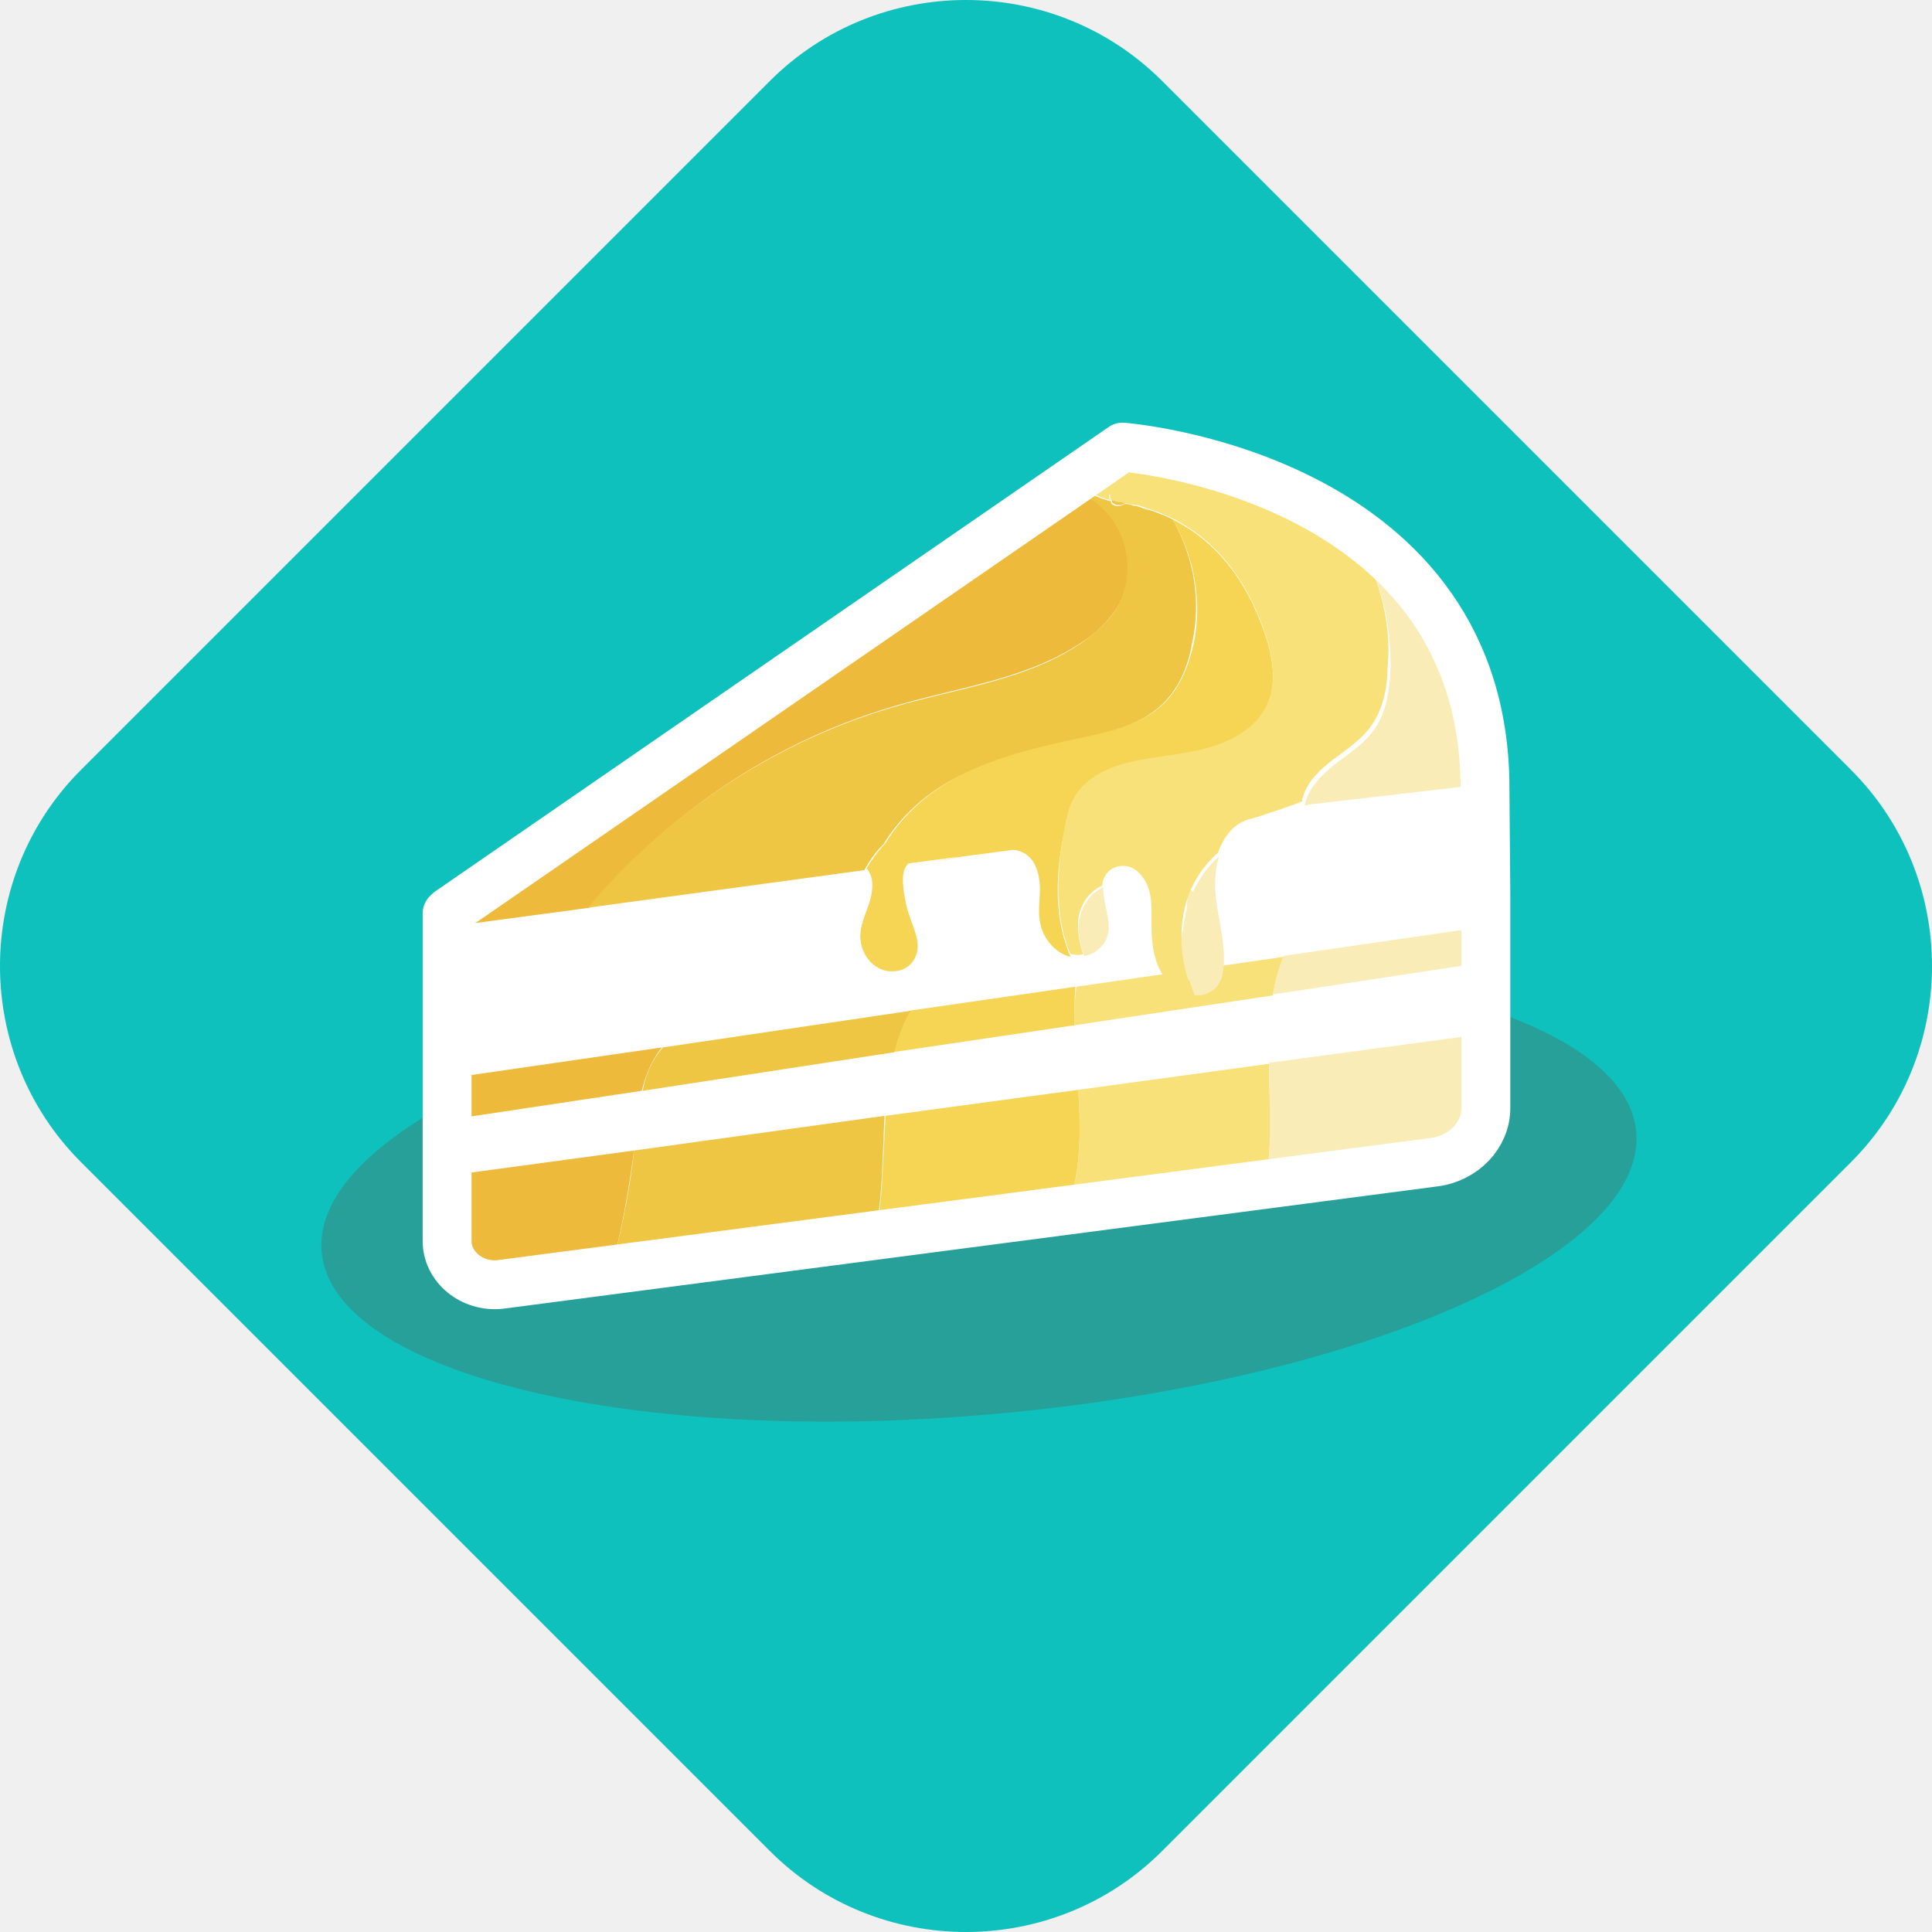
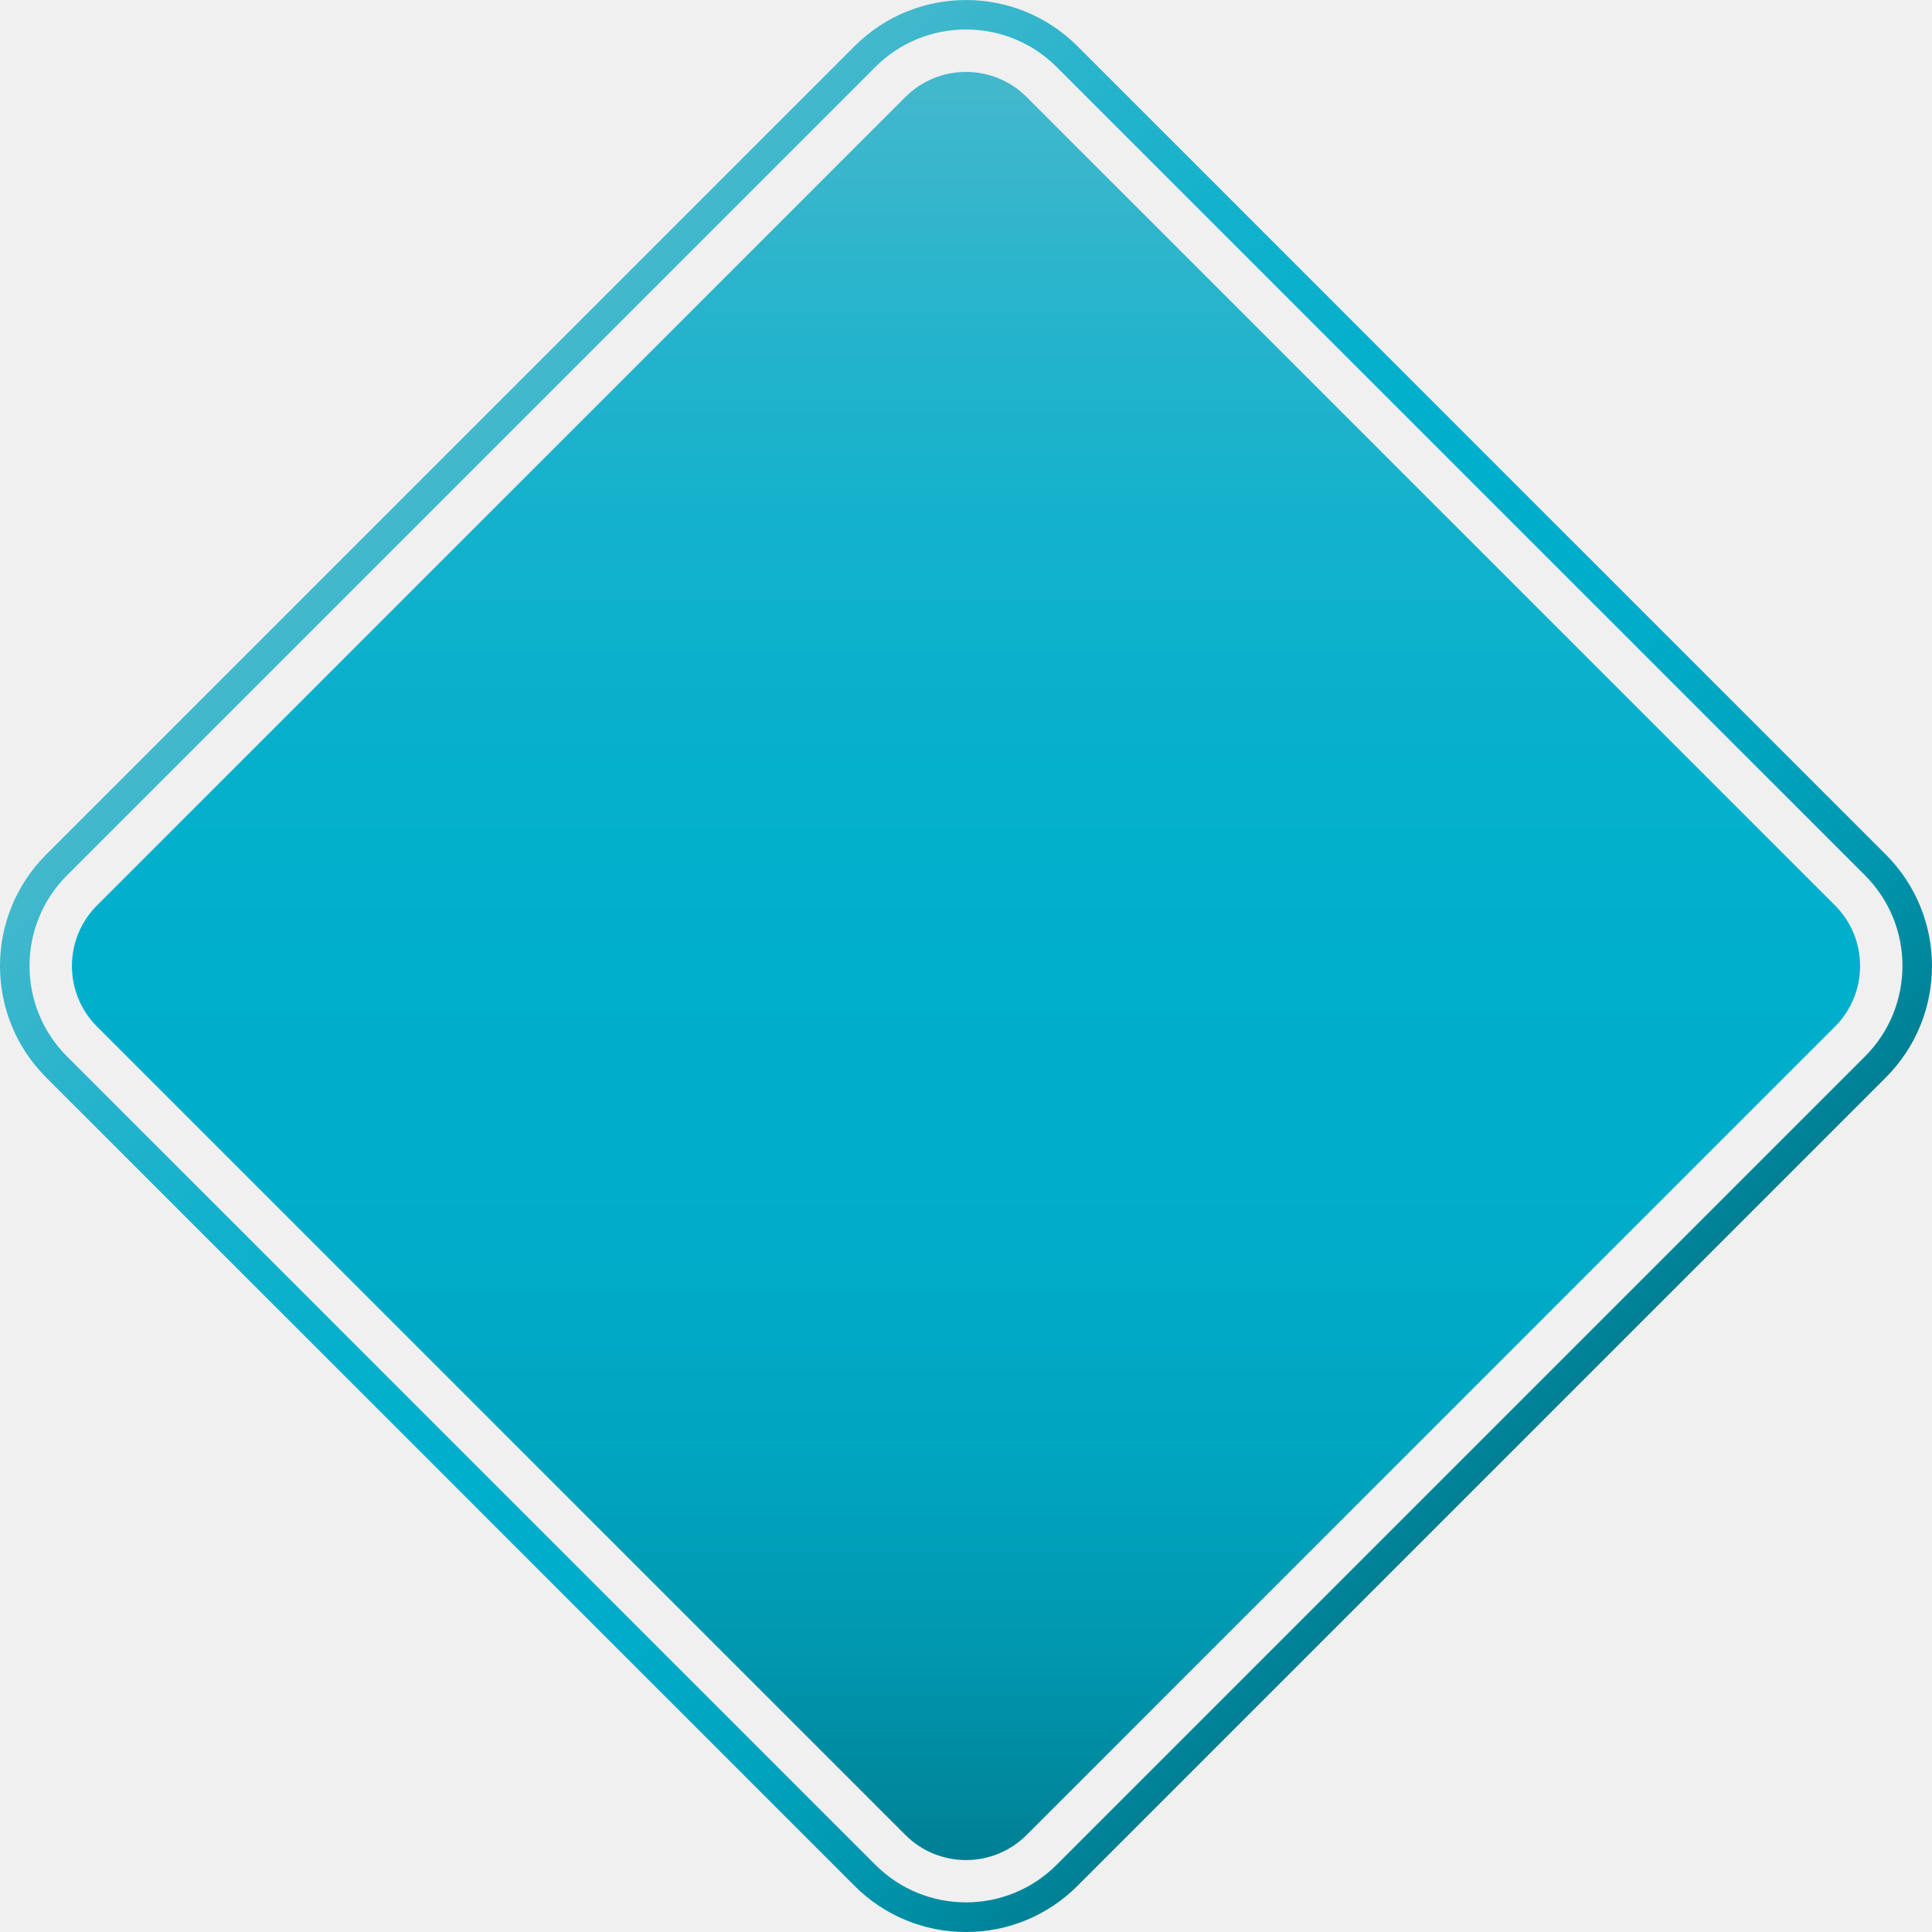
- <svg xmlns="http://www.w3.org/2000/svg" version="1.1" id="Layer_1" x="0px" y="0px" viewBox="0 0 200.5 200.5" enable-background="new 0 0 200.5 200.5" xml:space="preserve">
-   <path fill="#0EC1BC" d="M192.1,120.6l-71.5,71.5c-11.2,11.2-29.5,11.2-40.7,0L8.4,120.6c-11.2-11.2-11.2-29.5,0-40.7L79.9,8.4  c11.2-11.2,29.5-11.2,40.7,0l71.5,71.5C203.3,91.1,203.3,109.4,192.1,120.6z" />
-   <ellipse transform="matrix(0.9958 -9.115107e-02 9.115107e-02 0.9958 -10.8562 9.7731)" fill="#27A09A" cx="101.6" cy="123.7" rx="68.5" ry="23.1" />
-   <g>
-     <path fill="#FFFFFF" d="M153.4,80.8c-0.8-30.3-37.1-32.9-37.1-32.9L47.3,94l0,0l-0.2,0.2l0,1.8l0-1.8v11.2v7.4v3.9v5.3v4.8   c0,2.6,2.6,4.6,5.4,4.3l95.7-12.2c3-0.4,5.2-2.7,5.2-5.4v-4.7V102v-3.4v-6.4L153.4,80.8L153.4,80.8z" />
-     <g>
-       <path fill="#F9E17A" d="M131.7,110.4l-19.8,2.7c0.2,3.3,0.3,6.6-0.4,9.8c-0.1,0.3-0.1,0.5-0.2,0.8l20.3-2.9    c0.2-1.5,0.2-3.1,0.2-4.6C131.8,114.2,131.7,112.3,131.7,110.4z" />
-       <path fill="#F6D555" d="M111.9,113.1l-20,2.7c-0.2,3.6-0.3,7.2-0.7,10.7l20.1-2.8c0.1-0.3,0.1-0.5,0.2-0.8    C112.2,119.6,112.1,116.4,111.9,113.1z" />
-       <path fill="#EDBA3B" d="M47.3,121.9v5.3c0,2.9,2.5,5.1,5.4,4.7l11.1-1.6c0.9-3.6,1.5-7.2,2-10.9L47.3,121.9z" />
-       <path fill="#EFC643" d="M65.8,119.4c-0.4,3.7-1.1,7.3-2,10.9l27.3-3.8c0.5-3.5,0.5-7.1,0.7-10.7L65.8,119.4z" />
-       <path fill="#F9ECB7" d="M131.8,116.1c0,1.5,0,3.1-0.2,4.6l16.4-2.3c3-0.4,5.2-2.9,5.2-5.9v-5.1l-21.5,2.9    C131.7,112.3,131.8,114.2,131.8,116.1z" />
-       <path fill="#F9E17A" d="M111.5,106.4l20.6-3.1c0.2-1.4,0.6-2.7,1.1-4l-21.5,3.1C111.5,103.7,111.5,105,111.5,106.4z" />
-       <path fill="#F9ECB7" d="M132.1,103.2l21.1-3.2v-3.7l-20,2.9C132.7,100.5,132.3,101.9,132.1,103.2z" />
-       <path fill="#EDBA3B" d="M68.6,108.8c0,0,0.1-0.1,0.1-0.1l-21.4,3.1v4.3l19.3-2.9C67,111.6,67.6,110.1,68.6,108.8z" />
-       <path fill="#F6D555" d="M111.5,106.4c0-1.3,0-2.7,0.1-4l-17.3,2.5c-0.8,1.3-1.3,2.8-1.7,4.3L111.5,106.4z" />
-       <path fill="#EFC643" d="M66.7,113.2l26.1-4c0.4-1.5,0.9-3,1.7-4.3l-25.7,3.8c0,0-0.1,0.1-0.1,0.1C67.6,110.1,67,111.6,66.7,113.2z    " />
-       <g>
-         <path fill="none" d="M135.6,83.5l0.1,0C135.7,83.5,135.7,83.5,135.6,83.5z" />
-         <path fill="#F6D555" d="M135.7,83.5l-0.1,0C135.5,83.7,135.7,83.5,135.7,83.5z" />
-         <path fill="#F9ECB7" d="M123.4,92.1c1.2,1.3,1.8,3,2.2,4.7c0.3,1.2,0.5,2.6-0.1,3.7c-0.6,1.1-2.2,1.7-3.1,0.8     c-1-1-0.4-2.6,0.1-3.9c0.7-1.9,0.9-4.1,0.5-6.1" />
-         <path fill="#F9ECB7" d="M112,95.6c-0.2,1.2,0.1,2.4,0.5,3.6c0.6-0.1,1.1-0.3,1.5-0.7c2.1-1.7,0.4-4.4,0.5-6.4     C113.1,92.7,112.2,94.1,112,95.6z" />
-         <path fill="#F9ECB7" d="M123.4,93.6c-1.1,3.1-0.7,6.6,0.6,9.7c0.3,0,0.7,0,1-0.1c1.6-0.5,1.9-1.8,2-3c0.2-2.7-0.8-5.4-0.9-8.2     c0-1,0.1-2.1,0.4-3.1C125.1,90.1,124,91.8,123.4,93.6z" />
-         <path fill="#F9ECB7" d="M139.9,54.5c3,4.4,4.6,9.7,4.4,15.1c-0.1,2.3-0.5,4.6-1.9,6.4c-1.1,1.4-2.7,2.4-4.1,3.5     c-1.3,1.1-2.6,2.4-2.9,4.1c0.1,0,0.2-0.1,0.3-0.1c0.1,0,0.1,0,0.1,0l15.5-1.8c1-0.1,1.8-1,1.7-2     C152.2,67.5,146.6,59.6,139.9,54.5z" />
-         <path fill="#F6D555" d="M131.2,65.6c-1.9-5.5-5-9.4-9.5-11.7c2.2,3.8,3.1,8.4,2.2,12.8c-0.5,2.3-1.4,4.6-3.1,6.3     c-2.4,2.3-5.8,2.9-9,3.6c-4.7,1-9.5,2.1-13.6,4.7c-2.5,1.5-4.8,3.7-6.3,6.2c0,0,0,0,0,0c-0.1,0.1-0.1,0.1-0.2,0.2     c-0.7,0.8-1.3,1.6-1.8,2.5l0.1,0c0.7,0.9,0.6,2.1,0.3,3.2c-0.3,1.1-0.9,2.2-1,3.4c-0.2,1.9,1.2,4.1,3.4,4c0.9,0,1.8-0.5,2.2-1.3     c0.8-1.4,0-2.9-0.5-4.4c-0.4-1.1-0.6-2.3-0.7-3.5c0-0.7,0-1.5,0.6-2c0,0,0,0,0,0l5.3-0.7c-1,0.2-2,0.4-2.9,0.6l3.1-0.6l5.3-0.7     c0.4,0,0.7,0.1,1.1,0.3c1.2,0.6,1.6,2,1.7,3.2c0.1,1.3-0.2,2.6,0,3.8c0.2,1.7,1.5,3.4,3.2,3.8c-0.3-0.7-0.5-1.3-0.7-2     c-1-3.6-0.7-7.5,0.1-11.2c0.2-1.1,0.5-2.2,1-3.1c0.4-0.7,0.9-1.2,1.6-1.7c0.5-0.4,1-0.7,1.5-1c2.8-1.4,6-1.5,9.1-2     c3.1-0.6,6.3-1.9,7.7-4.7C132.6,71,132.1,68.1,131.2,65.6z" />
-         <path fill="none" d="M116.8,52.2C116.8,52.2,116.8,52.2,116.8,52.2c-0.2,0-0.3-0.1-0.5-0.1C116.5,52.2,116.6,52.2,116.8,52.2z" />
-         <path fill="none" d="M117.8,52.5c-0.3-0.1-0.6-0.2-1-0.2c0,0,0,0,0,0C117.1,52.3,117.4,52.4,117.8,52.5z" />
-         <path fill="none" d="M117.9,52.5c0.4,0.1,0.8,0.2,1.2,0.4C118.7,52.7,118.3,52.6,117.9,52.5z" />
-         <path fill="none" d="M119.2,52.9c0.9,0.3,1.7,0.6,2.5,1C120.9,53.5,120.1,53.2,119.2,52.9z" />
-         <path fill="#F9E17A" d="M115.2,51.3c0,0.2,0,0.4,0.1,0.6c0,0,0.1,0,0.1,0c0-0.2,0-0.3,0-0.5C115.3,51.4,115.3,51.3,115.2,51.3z" />
-         <path fill="#F9E17A" d="M139.9,54.5c-10.6-8.2-23.9-9.2-23.9-9.2l-1.2,0.9l-2.5,1.8l-2.5,1.8c1,0.2,1.9,0.4,2.9,0.7     c0.5,0.7,1.4,1.1,2.5,1.4c-0.1-0.2-0.1-0.4-0.1-0.6c0.1,0,0.1,0.1,0.2,0.1c0,0.2,0,0.3,0,0.5c0.3,0.1,0.6,0.1,0.9,0.2     c0.2,0,0.3,0.1,0.5,0.1c0.3,0.1,0.6,0.1,1,0.2c0.1,0,0.1,0,0.2,0c0.4,0.1,0.8,0.2,1.2,0.4c0,0,0,0,0.1,0c0.9,0.3,1.7,0.6,2.5,1     c0,0,0,0,0,0v0c4.5,2.3,7.6,6.2,9.5,11.7c0.9,2.5,1.4,5.4,0.2,7.8c-1.4,2.8-4.6,4.1-7.7,4.7c-3.1,0.6-6.3,0.7-9.1,2     c-1.2,0.6-2.4,1.5-3.1,2.7c-0.6,1-0.8,2.1-1,3.1c-0.7,3.7-1,7.6-0.1,11.2c0.2,0.7,0.4,1.4,0.7,2c0.2,0,0.4,0.1,0.7,0.1     c0.2,0,0.4,0,0.6-0.1c-0.4-1.2-0.6-2.4-0.5-3.6c0.2-1.5,1.1-2.9,2.5-3.5c0-0.6,0.3-1.2,0.8-1.6c0.8-0.6,2-0.6,2.8,0.1     c1.7,1.5,1.5,3.6,1.5,5.5c0,2.3,0.3,4.8,2.1,6.3c0.6,0.5,1.4,0.8,2.2,0.8c-1.3-3-1.6-6.5-0.6-9.7c0.6-1.8,1.7-3.5,3.2-4.8     c0.6-1.7,1.7-3.1,3.3-3.5c0.6-0.1,4.3-1.4,5.4-1.8c0.3-1.7,1.5-3,2.9-4.1c1.4-1.1,3-2.1,4.1-3.5c1.4-1.8,1.9-4.2,1.9-6.4     C144.5,64.3,142.9,58.9,139.9,54.5z" />
-         <path fill="#EFC643" d="M115.4,51.9c0,0.1,0,0.1,0,0.2c0.3,0.4,1,0.4,1.4,0.1c-0.2,0-0.3-0.1-0.5-0.1     C116,52.1,115.7,52,115.4,51.9z" />
-         <path fill="#EFC643" d="M117.8,52.5c0.1,0,0.1,0,0.2,0C117.9,52.5,117.8,52.5,117.8,52.5z" />
-         <polygon fill="#EFC643" points="121.7,53.9 121.7,53.9 121.7,53.9    " />
-         <path fill="#EFC643" d="M119.1,52.9C119.2,52.9,119.2,52.9,119.1,52.9C119.2,52.9,119.2,52.9,119.1,52.9z" />
-         <path fill="#EDBA3B" d="M93.8,73c6.4-1.8,13.2-2.7,18.7-6.5c1.5-1,2.8-2.3,3.7-3.9c1.3-2.5,1.2-5.8-0.3-8.2     c-1.4-2.3-3.9-3.9-6.6-4.2L48.9,94.8c-0.4,0.3-0.2,1,0.4,1l11.9-1.6C69.6,84,81.1,76.5,93.8,73z" />
-         <path fill="#EFC643" d="M121.7,53.9C121.7,53.9,121.7,53.9,121.7,53.9c-0.8-0.4-1.6-0.7-2.5-1c0,0,0,0-0.1,0     c-0.4-0.1-0.8-0.3-1.2-0.4c-0.1,0-0.1,0-0.2,0c-0.3-0.1-0.6-0.2-1-0.2c-0.4,0.3-1.1,0.3-1.4-0.1c0-0.1,0-0.1,0-0.2     c0,0-0.1,0-0.1,0c0,0,0,0.1,0,0.1c0,0,0-0.1,0-0.1c-1.1-0.3-2-0.6-2.5-1.4c-1-0.3-1.9-0.5-2.9-0.7l-0.6,0.4     c2.7,0.3,5.2,1.9,6.6,4.2c1.5,2.5,1.6,5.7,0.3,8.2c-0.8,1.6-2.2,2.8-3.7,3.9c-5.4,3.8-12.3,4.7-18.7,6.5     c-12.7,3.5-24.2,11-32.7,21.1l28.7-3.9c0.5-0.9,1.1-1.8,1.8-2.5c0.1-0.1,0.1-0.1,0.2-0.2c1.5-2.5,3.8-4.7,6.3-6.2     c4.1-2.5,8.9-3.7,13.6-4.7c3.2-0.7,6.6-1.3,9-3.6c1.7-1.6,2.7-3.9,3.1-6.3C124.7,62.4,123.9,57.8,121.7,53.9z" />
-       </g>
-     </g>
-     <path fill="none" stroke="#FFFFFF" stroke-width="5.074" stroke-linecap="round" stroke-linejoin="round" stroke-miterlimit="10" d="   M154.1,80.8c-0.8-31.6-37.6-34.4-37.6-34.4L46.6,94.6l0,0l-0.2,0.2l0,0l0,0v11.7v7.7v4.1v5.5v5c0,2.7,2.6,4.8,5.5,4.5l97-12.7   c3-0.4,5.3-2.8,5.3-5.6v-4.9v-7v-3.5v-6.7L154.1,80.8L154.1,80.8z" />
-   </g>
+ <svg xmlns="http://www.w3.org/2000/svg" xmlns:xlink="http://www.w3.org/1999/xlink" id="レイヤー_1" data-name="レイヤー 1" viewBox="0 0 774.39 774.38">
+   <defs>
+     <style>.cls-1{fill:url(#linear-gradient);}.cls-2{fill:url(#ブルーグラデーション);}</style>
+     <linearGradient id="linear-gradient" x1="211.91" y1="521.82" x2="211.91" y2="1106.4" gradientTransform="translate(-225.19 73.99) rotate(-45)" gradientUnits="userSpaceOnUse">
+       <stop offset="0" stop-color="#44b8cc" />
+       <stop offset="0.12" stop-color="#29b4cc" />
+       <stop offset="0.26" stop-color="#12b1cc" />
+       <stop offset="0.39" stop-color="#05b0cc" />
+       <stop offset="0.5" stop-color="#00afcc" />
+       <stop offset="0.66" stop-color="#00acc9" />
+       <stop offset="0.78" stop-color="#00a4bf" />
+       <stop offset="0.89" stop-color="#0096ae" />
+       <stop offset="0.99" stop-color="#008297" />
+       <stop offset="1" stop-color="#007f94" />
+     </linearGradient>
+     <linearGradient id="ブルーグラデーション" x1="-328.96" y1="967.5" x2="387.78" y2="967.5" gradientTransform="translate(1205.24 1163.14) rotate(135)" xlink:href="#linear-gradient" />
+   </defs>
+   <path class="cls-1" d="M500.32,887a62.81,62.81,0,0,1-44.69-18.51l-324-324a63.18,63.18,0,0,1,0-89.36l324-324a63.18,63.18,0,0,1,89.36,0l324,324a63.19,63.19,0,0,1,0,89.37l-324,324A62.82,62.82,0,0,1,500.32,887Zm0-762.56a51.07,51.07,0,0,0-36.32,15l-324,324a51.35,51.35,0,0,0,0,72.64l324,324a51.36,51.36,0,0,0,72.63,0l324-324a51.37,51.37,0,0,0,0-72.64l-324-324A51.07,51.07,0,0,0,500.32,124.44Z" transform="translate(-113.12 -112.61)" />
+   <rect class="cls-2" x="236.85" y="236.34" width="526.94" height="526.94" rx="34.37" transform="translate(-320 387.55) rotate(-45)" />
</svg>
